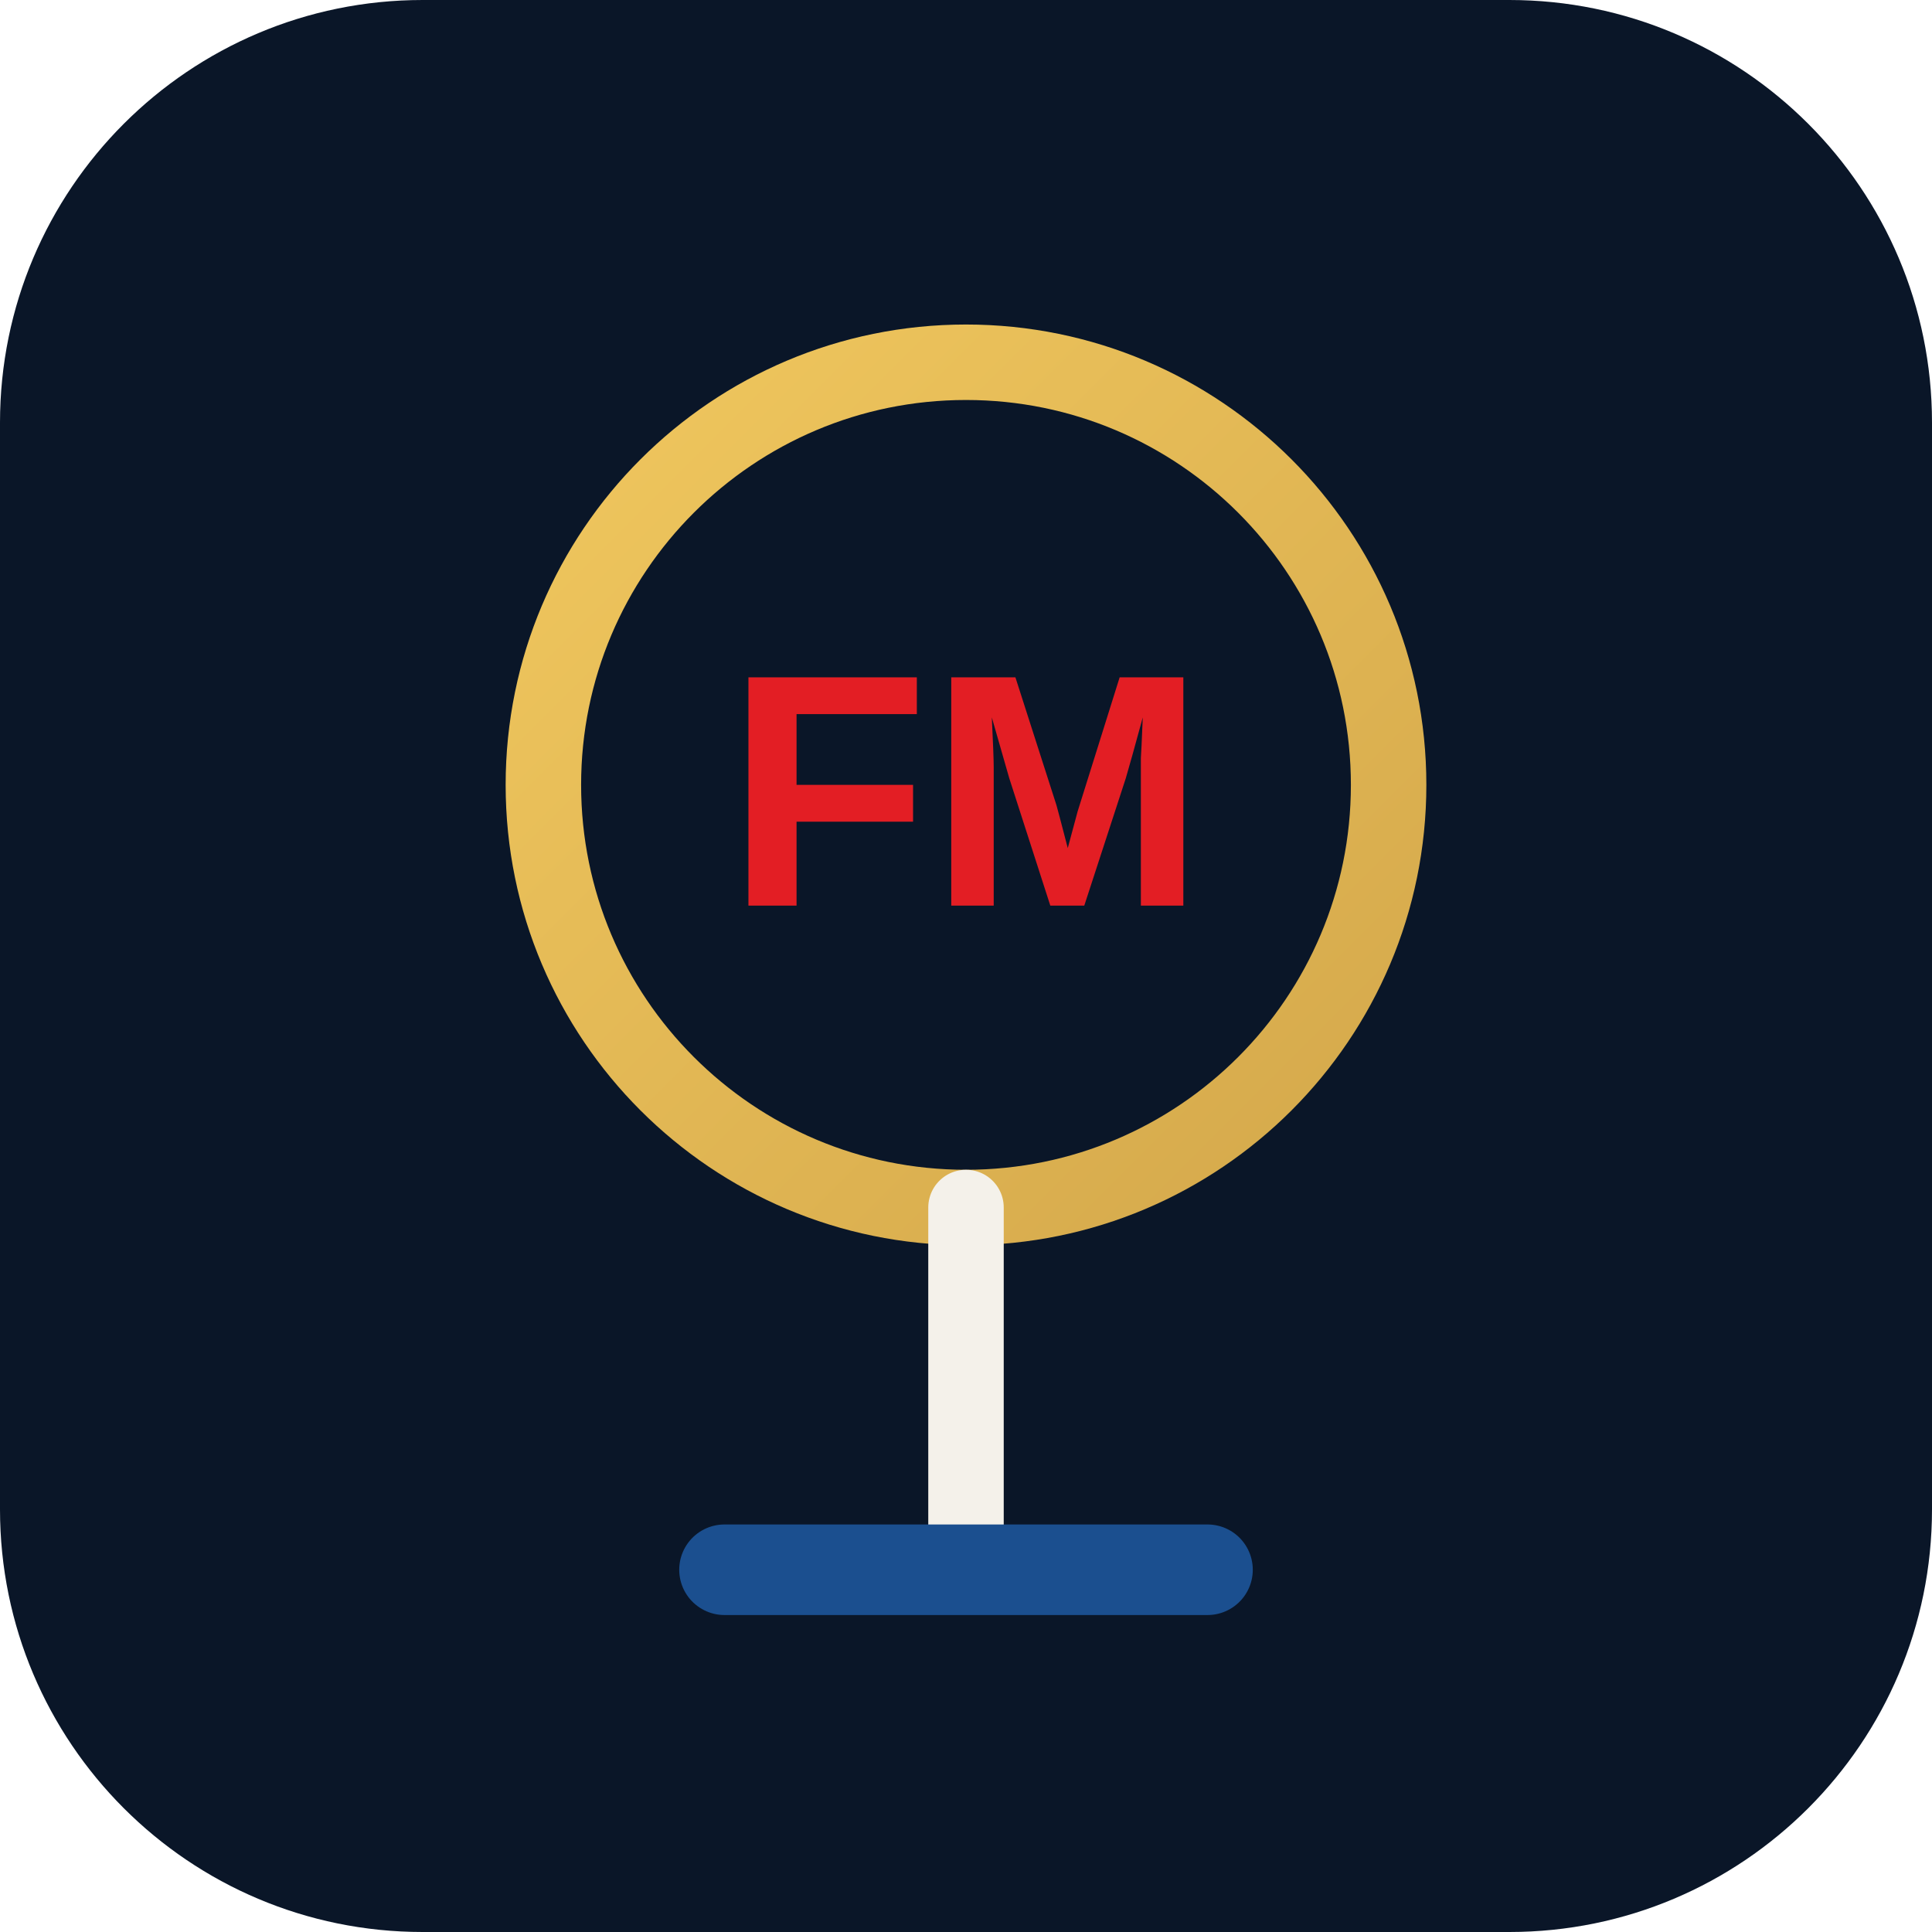
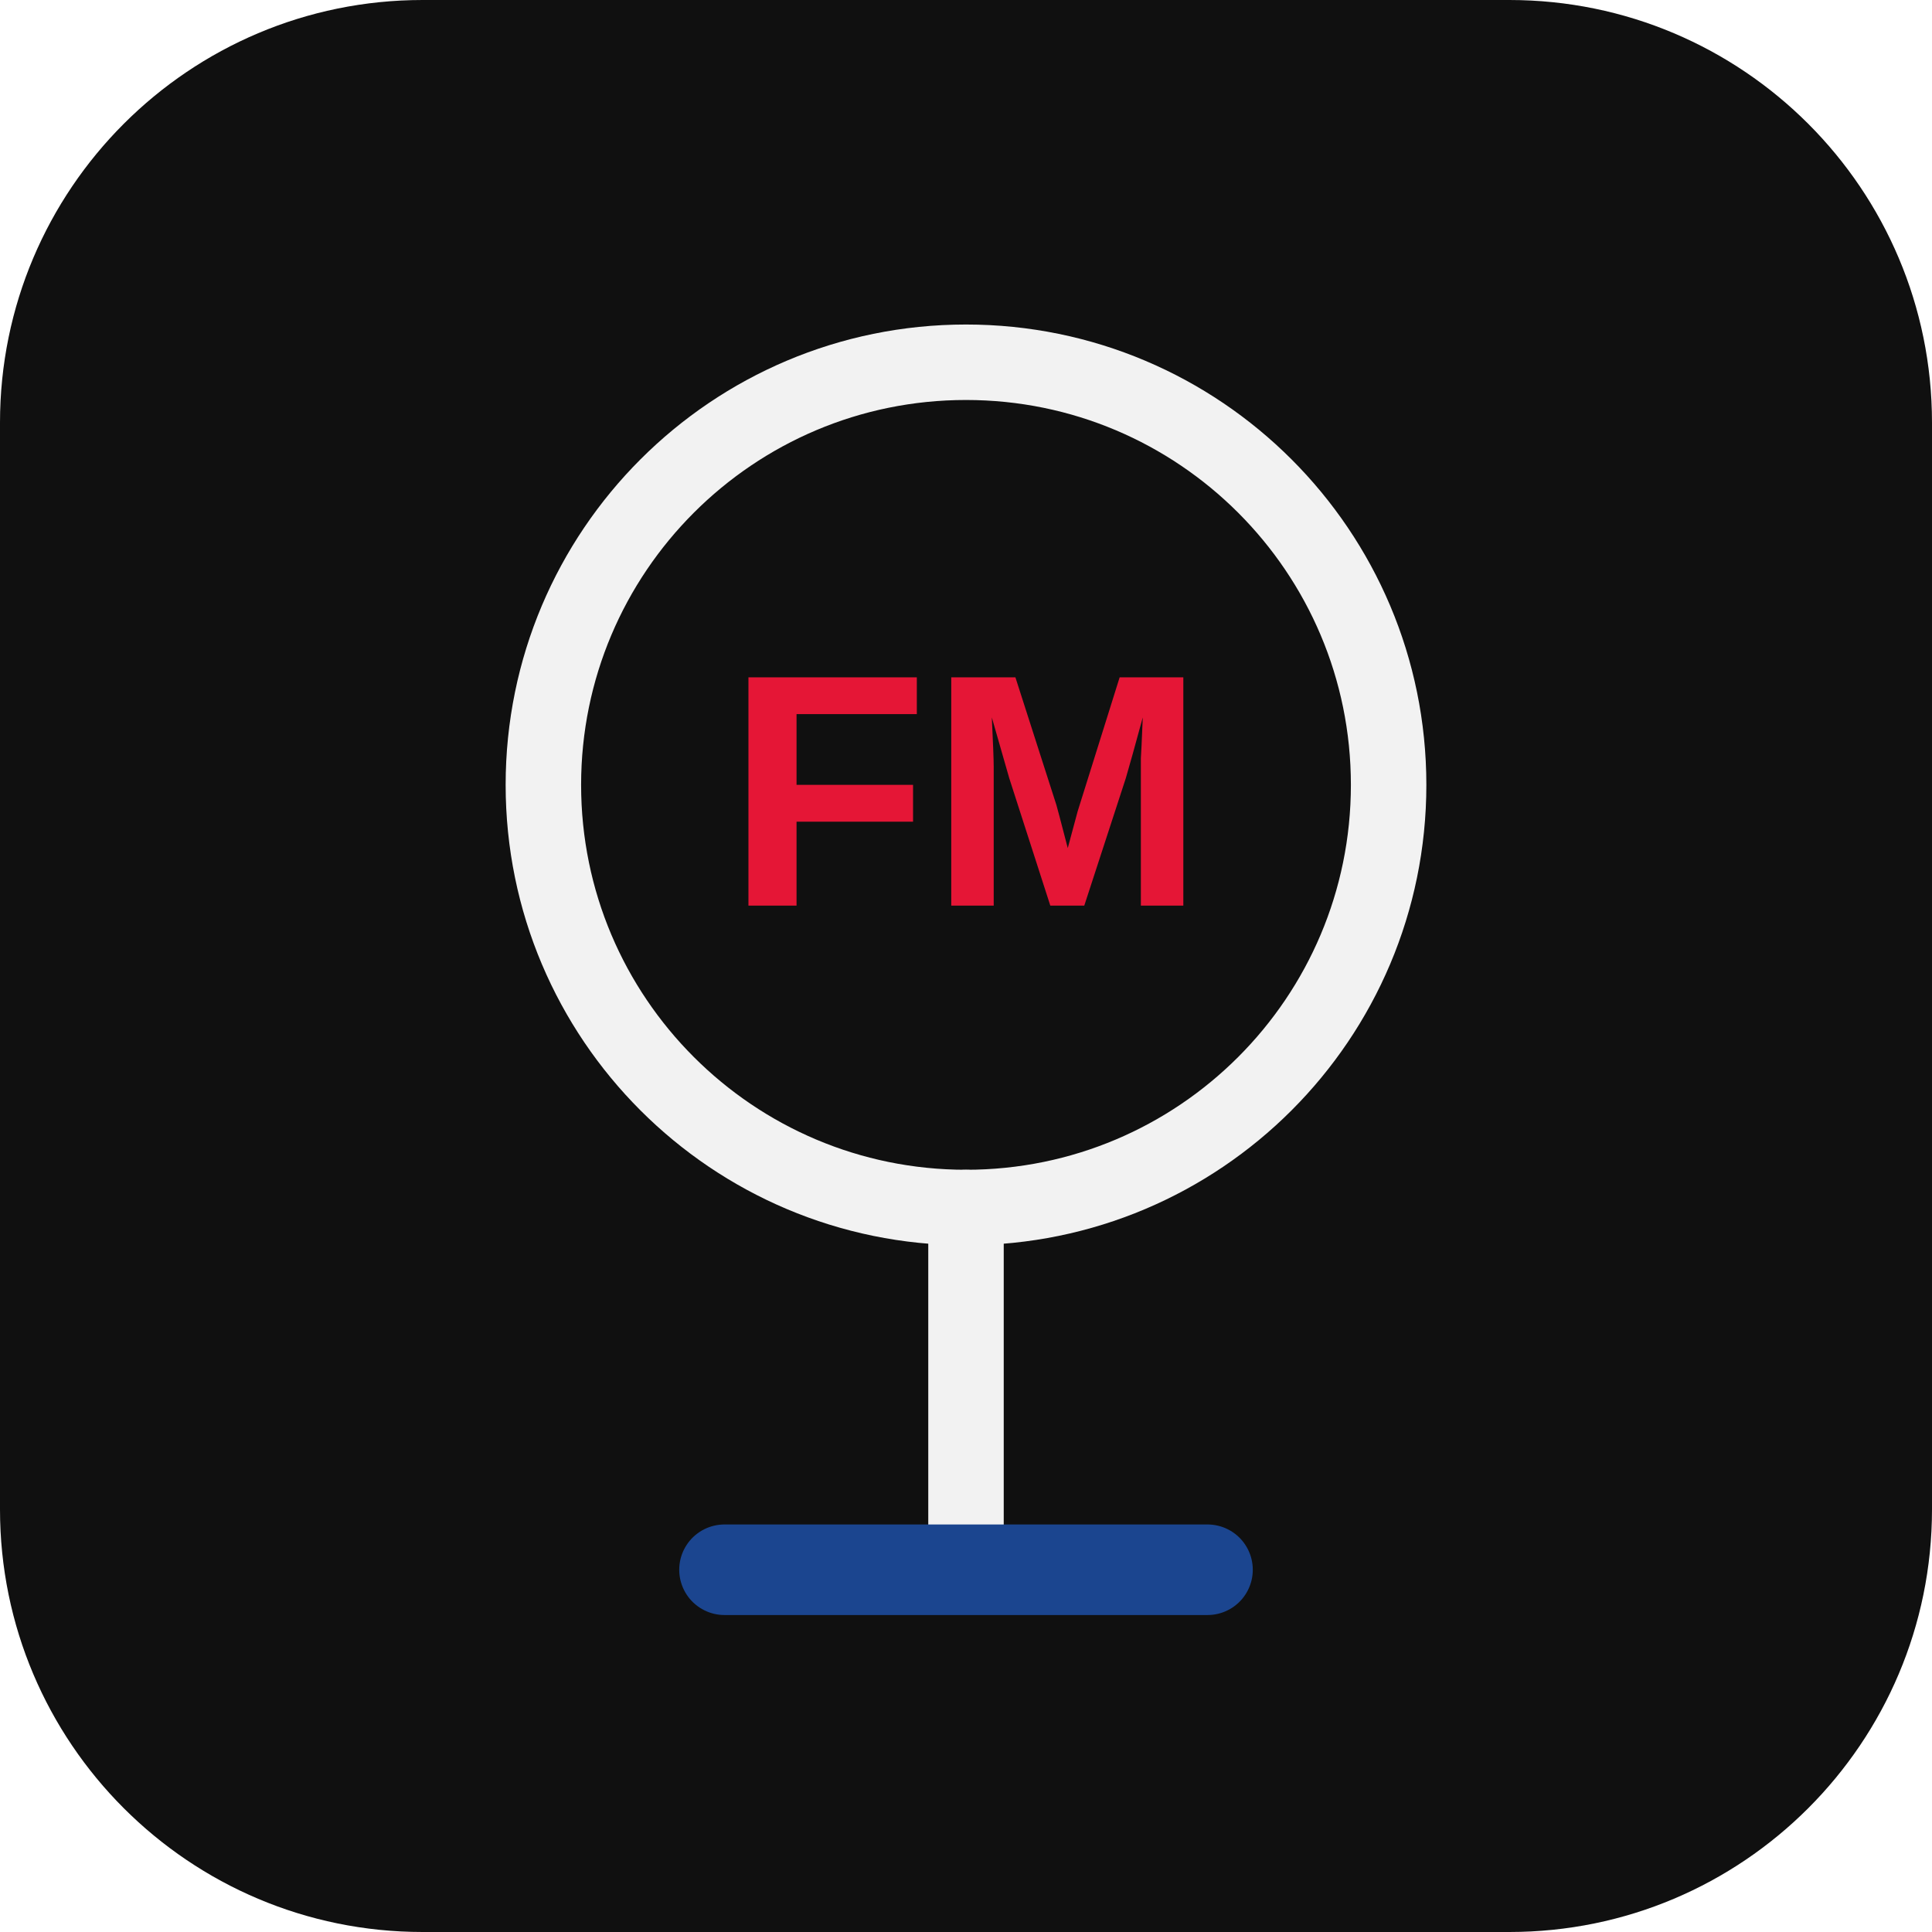
<svg xmlns="http://www.w3.org/2000/svg" viewBox="0 0 64 64" role="img" aria-label="ONE FM">
-   <defs>
-     <linearGradient id="g" x1="0" y1="0" x2="1" y2="1">
-       <stop stop-color="#F0C75E" />
-       <stop offset="1" stop-color="#D4A84B" />
-     </linearGradient>
-   </defs>
-   <rect width="64" height="64" rx="14" fill="#0A1628" />
-   <circle cx="32" cy="26" r="14" fill="none" stroke="url(#g)" stroke-width="2.5" />
-   <path d="M32 40v12" stroke="#F4F1EA" stroke-width="2.5" stroke-linecap="round" />
-   <path d="M24 52h16" stroke="#1B4F8F" stroke-width="3" stroke-linecap="round" />
-   <text x="32" y="30" text-anchor="middle" font-family="Arial Black, Arial, sans-serif" font-size="11" font-weight="900" fill="#E31E24">FM</text>
+   <rect width="64" height="64" rx="14" fill="#101010" />
+   <circle cx="32" cy="26" r="14" fill="none" stroke="#F2F2F2" stroke-width="2.5" />
+   <path d="M32 40v12" stroke="#F2F2F2" stroke-width="2.5" stroke-linecap="round" />
+   <path d="M24 52h16" stroke="#1B458F" stroke-width="3" stroke-linecap="round" />
+   <text x="32" y="30" text-anchor="middle" font-family="Arial Black, Arial, sans-serif" font-size="11" font-weight="900" fill="#E51636">FM</text>
</svg>
